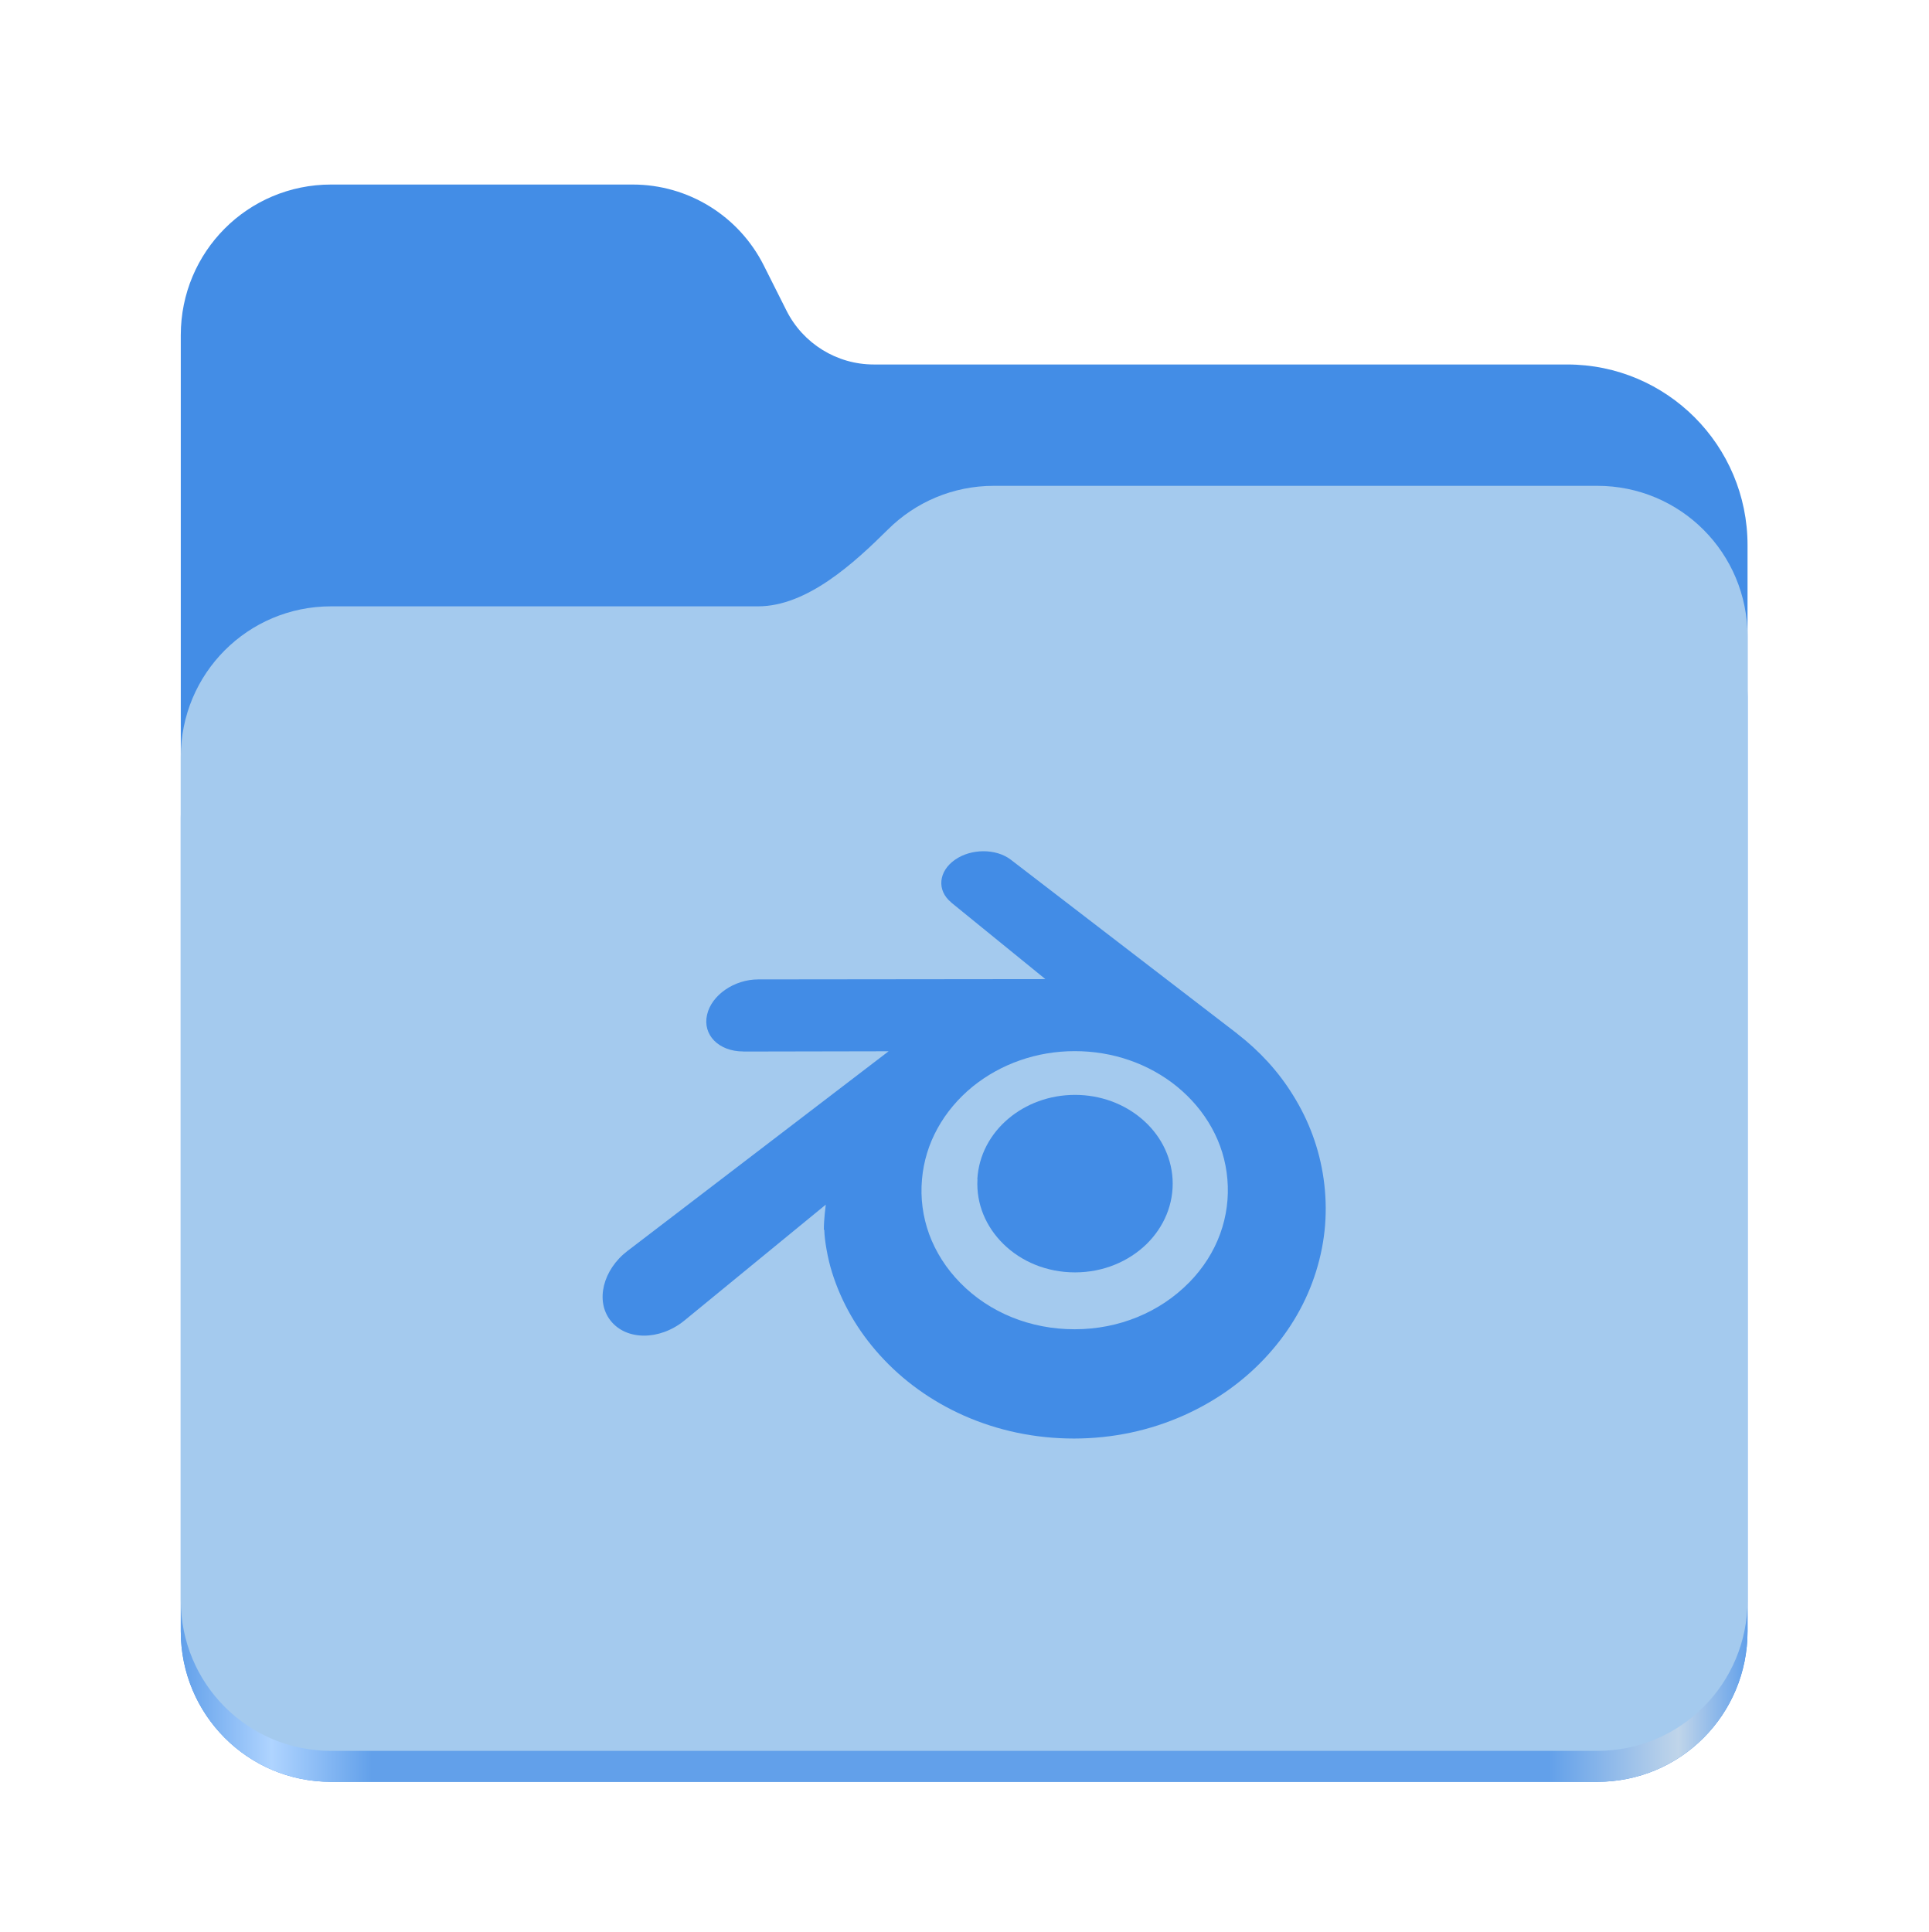
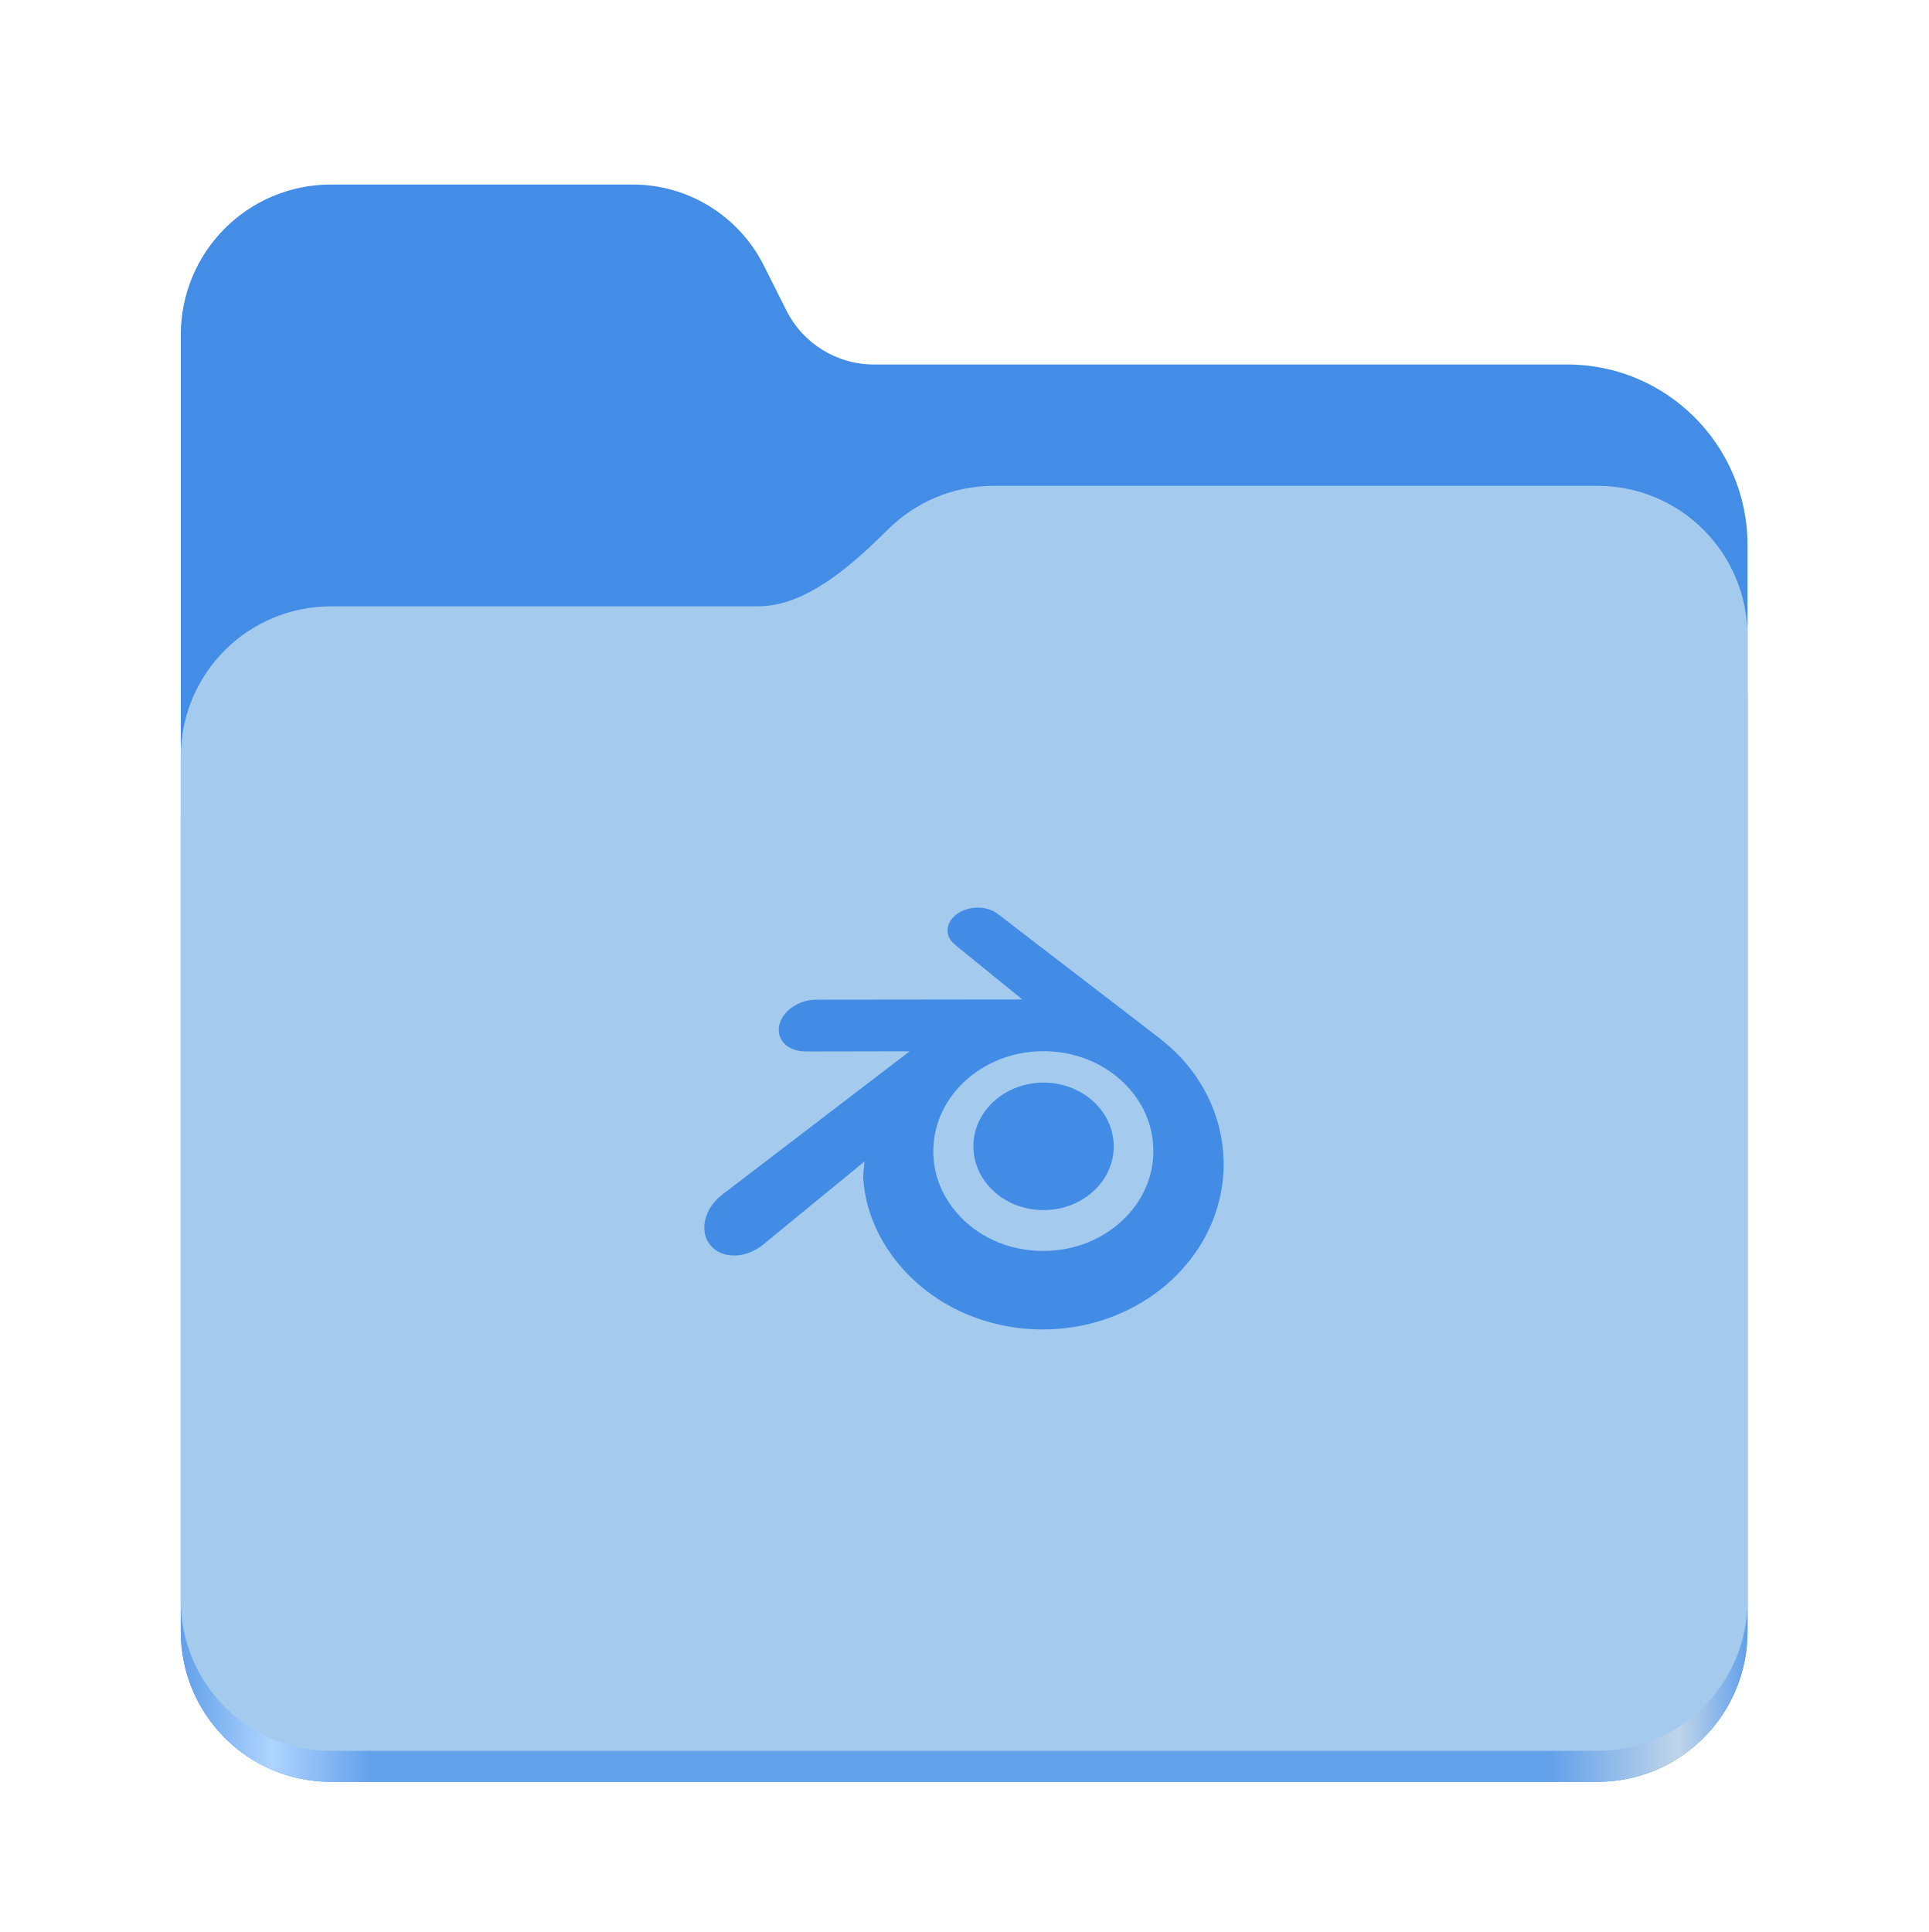
<svg xmlns="http://www.w3.org/2000/svg" width="512" height="513" viewBox="0 0 512 513" fill="none">
  <path d="M87.906 49C65.797 49 48 66.844 48 89V433.125C48 455.297 65.797 473.125 87.906 473.125H424.078C446.203 473.125 464 455.297 464 433.125V144.781C464 118.266 442.562 96.781 416.109 96.781H232C222.188 96.781 213.219 91.234 208.812 82.453L202.797 70.484C196.172 57.312 182.719 49 168 49H87.906Z" fill="#438DE6" />
  <path d="M263.906 145C252.922 145 243 149.406 235.797 156.562C226.703 165.578 214.266 177 201.266 177H87.906C65.797 177 48 194.844 48 217V433.125C48 455.297 65.797 473.125 87.906 473.125H424.078C446.203 473.125 464 455.297 464 433.125V185C464 162.844 446.203 145 424.078 145H263.906Z" fill="url(#paint0_linear_5_2)" />
  <path d="M263.906 129C252.922 129 243 133.406 235.797 140.562C226.703 149.578 214.266 161 201.266 161H87.906C65.797 161 48 178.844 48 201V424.906C48 447.062 65.797 464.906 87.906 464.906H424.078C446.203 464.906 464 447.062 464 424.906V169C464 146.844 446.203 129 424.078 129H263.906Z" fill="#A4CAEE" />
-   <path d="M259.499 313.102C259.858 306.702 262.986 301.048 267.726 297.052C272.365 293.125 278.595 290.721 285.435 290.721C292.241 290.721 298.471 293.121 303.11 297.052C307.85 301.048 310.965 306.702 311.338 313.102C311.696 319.671 309.052 325.799 304.43 330.336C299.69 334.941 292.986 337.853 285.435 337.853C277.884 337.853 271.146 334.962 266.44 330.336C261.801 325.799 259.16 319.705 259.532 313.136L259.499 313.102Z" fill="#428CE6" />
-   <path d="M218.867 326.646C218.911 329.151 219.71 334.027 220.909 337.819C223.428 345.878 227.715 353.327 233.64 359.862C239.735 366.6 247.252 372.018 255.92 375.878C265.028 379.907 274.915 381.972 285.174 381.972C295.434 381.959 305.321 379.86 314.429 375.776C323.097 371.882 330.614 366.465 336.709 359.693C342.668 353.09 346.934 345.641 349.44 337.583C350.709 333.519 351.512 329.388 351.834 325.258C352.148 321.194 352.016 317.097 351.437 313C350.307 305.044 347.544 297.561 343.311 290.789C339.451 284.525 334.44 279.073 328.481 274.468L328.494 274.458L268.563 228.409C268.509 228.369 268.465 228.325 268.407 228.287C264.479 225.267 257.843 225.277 253.543 228.304C249.175 231.365 248.667 236.431 252.561 239.613L252.544 239.63L277.566 259.98L201.382 260.061H201.281C194.983 260.068 188.922 264.192 187.737 269.44C186.504 274.756 190.784 279.192 197.353 279.192L197.343 279.215L235.943 279.141L166.869 331.962C166.781 332.026 166.686 332.094 166.605 332.158C160.104 337.136 158.005 345.431 162.102 350.646C166.266 355.962 175.104 355.995 181.673 350.676L219.257 319.864C219.257 319.864 218.708 324.029 218.752 326.5L218.867 326.646ZM315.705 340.562C307.952 348.451 297.083 352.955 285.367 352.955C273.618 352.975 262.749 348.553 254.995 340.664C251.203 336.804 248.427 332.402 246.7 327.696C245.017 323.057 244.363 318.147 244.797 313.204C245.207 308.362 246.649 303.723 248.962 299.558C251.223 295.461 254.345 291.737 258.171 288.588C265.722 282.459 275.304 279.107 285.327 279.107C295.383 279.094 304.965 282.388 312.516 288.52C316.342 291.649 319.457 295.36 321.726 299.457C324.038 303.621 325.484 308.226 325.89 313.102C326.317 318.046 325.664 322.955 323.981 327.594C322.261 332.334 319.477 336.736 315.685 340.596L315.705 340.562Z" fill="#428CE6" />
+   <path d="M258.46 303.537C258.718 298.941 260.965 294.88 264.37 292.01C267.701 289.189 272.176 287.463 277.088 287.463C281.976 287.463 286.451 289.187 289.782 292.01C293.187 294.88 295.424 298.941 295.691 303.537C295.949 308.255 294.05 312.656 290.73 315.915C287.326 319.222 282.511 321.313 277.088 321.313C271.665 321.313 266.826 319.237 263.446 315.915C260.114 312.656 258.217 308.279 258.485 303.561L258.46 303.537Z" fill="#428CE6" />
+   <path d="M229.279 313.264C229.31 315.064 229.884 318.566 230.745 321.289C232.554 327.077 235.633 332.427 239.889 337.12C244.266 341.96 249.665 345.851 255.89 348.623C262.432 351.517 269.532 353 276.901 353C284.269 352.99 291.37 351.483 297.912 348.55C304.137 345.753 309.536 341.862 313.913 336.999C318.193 332.257 321.257 326.907 323.057 321.119C323.968 318.201 324.545 315.234 324.776 312.267C325.002 309.349 324.907 306.407 324.491 303.464C323.679 297.749 321.695 292.375 318.655 287.511C315.883 283.013 312.284 279.097 308.004 275.79L308.013 275.783L264.97 242.71C264.931 242.681 264.9 242.649 264.859 242.623C262.038 240.453 257.271 240.461 254.183 242.635C251.046 244.833 250.681 248.471 253.478 250.757L253.465 250.769L271.437 265.384L216.721 265.443H216.648C212.125 265.448 207.772 268.41 206.921 272.179C206.036 275.997 209.109 279.182 213.827 279.182L213.82 279.199L241.542 279.146L191.933 317.082C191.87 317.128 191.802 317.177 191.744 317.223C187.075 320.798 185.567 326.756 188.509 330.501C191.501 334.319 197.848 334.343 202.565 330.523L229.558 308.393C229.558 308.393 229.164 311.384 229.196 313.16L229.279 313.264ZM298.828 323.259C293.26 328.925 285.454 332.159 277.039 332.159C268.601 332.174 260.795 328.998 255.226 323.332C252.502 320.56 250.508 317.398 249.268 314.018C248.06 310.687 247.59 307.16 247.902 303.61C248.196 300.132 249.232 296.801 250.893 293.81C252.517 290.867 254.759 288.192 257.507 285.931C262.93 281.529 269.812 279.122 277.01 279.122C284.233 279.112 291.115 281.478 296.538 285.882C299.286 288.129 301.523 290.794 303.152 293.737C304.813 296.728 305.852 300.035 306.143 303.537C306.45 307.087 305.98 310.614 304.772 313.945C303.536 317.35 301.537 320.511 298.814 323.283L298.828 323.259Z" fill="#428CE6" />
  <defs>
    <linearGradient id="paint0_linear_5_2" x1="47.999" y1="448.998" x2="463.999" y2="448.998" gradientUnits="userSpaceOnUse">
      <stop stop-color="#62A0EA" />
      <stop offset="0.058" stop-color="#AFD4FF" />
      <stop offset="0.122" stop-color="#62A0EA" />
      <stop offset="0.873" stop-color="#62A0EA" />
      <stop offset="0.956" stop-color="#C0D5EA" />
      <stop offset="1" stop-color="#62A0EA" />
    </linearGradient>
  </defs>
</svg>
